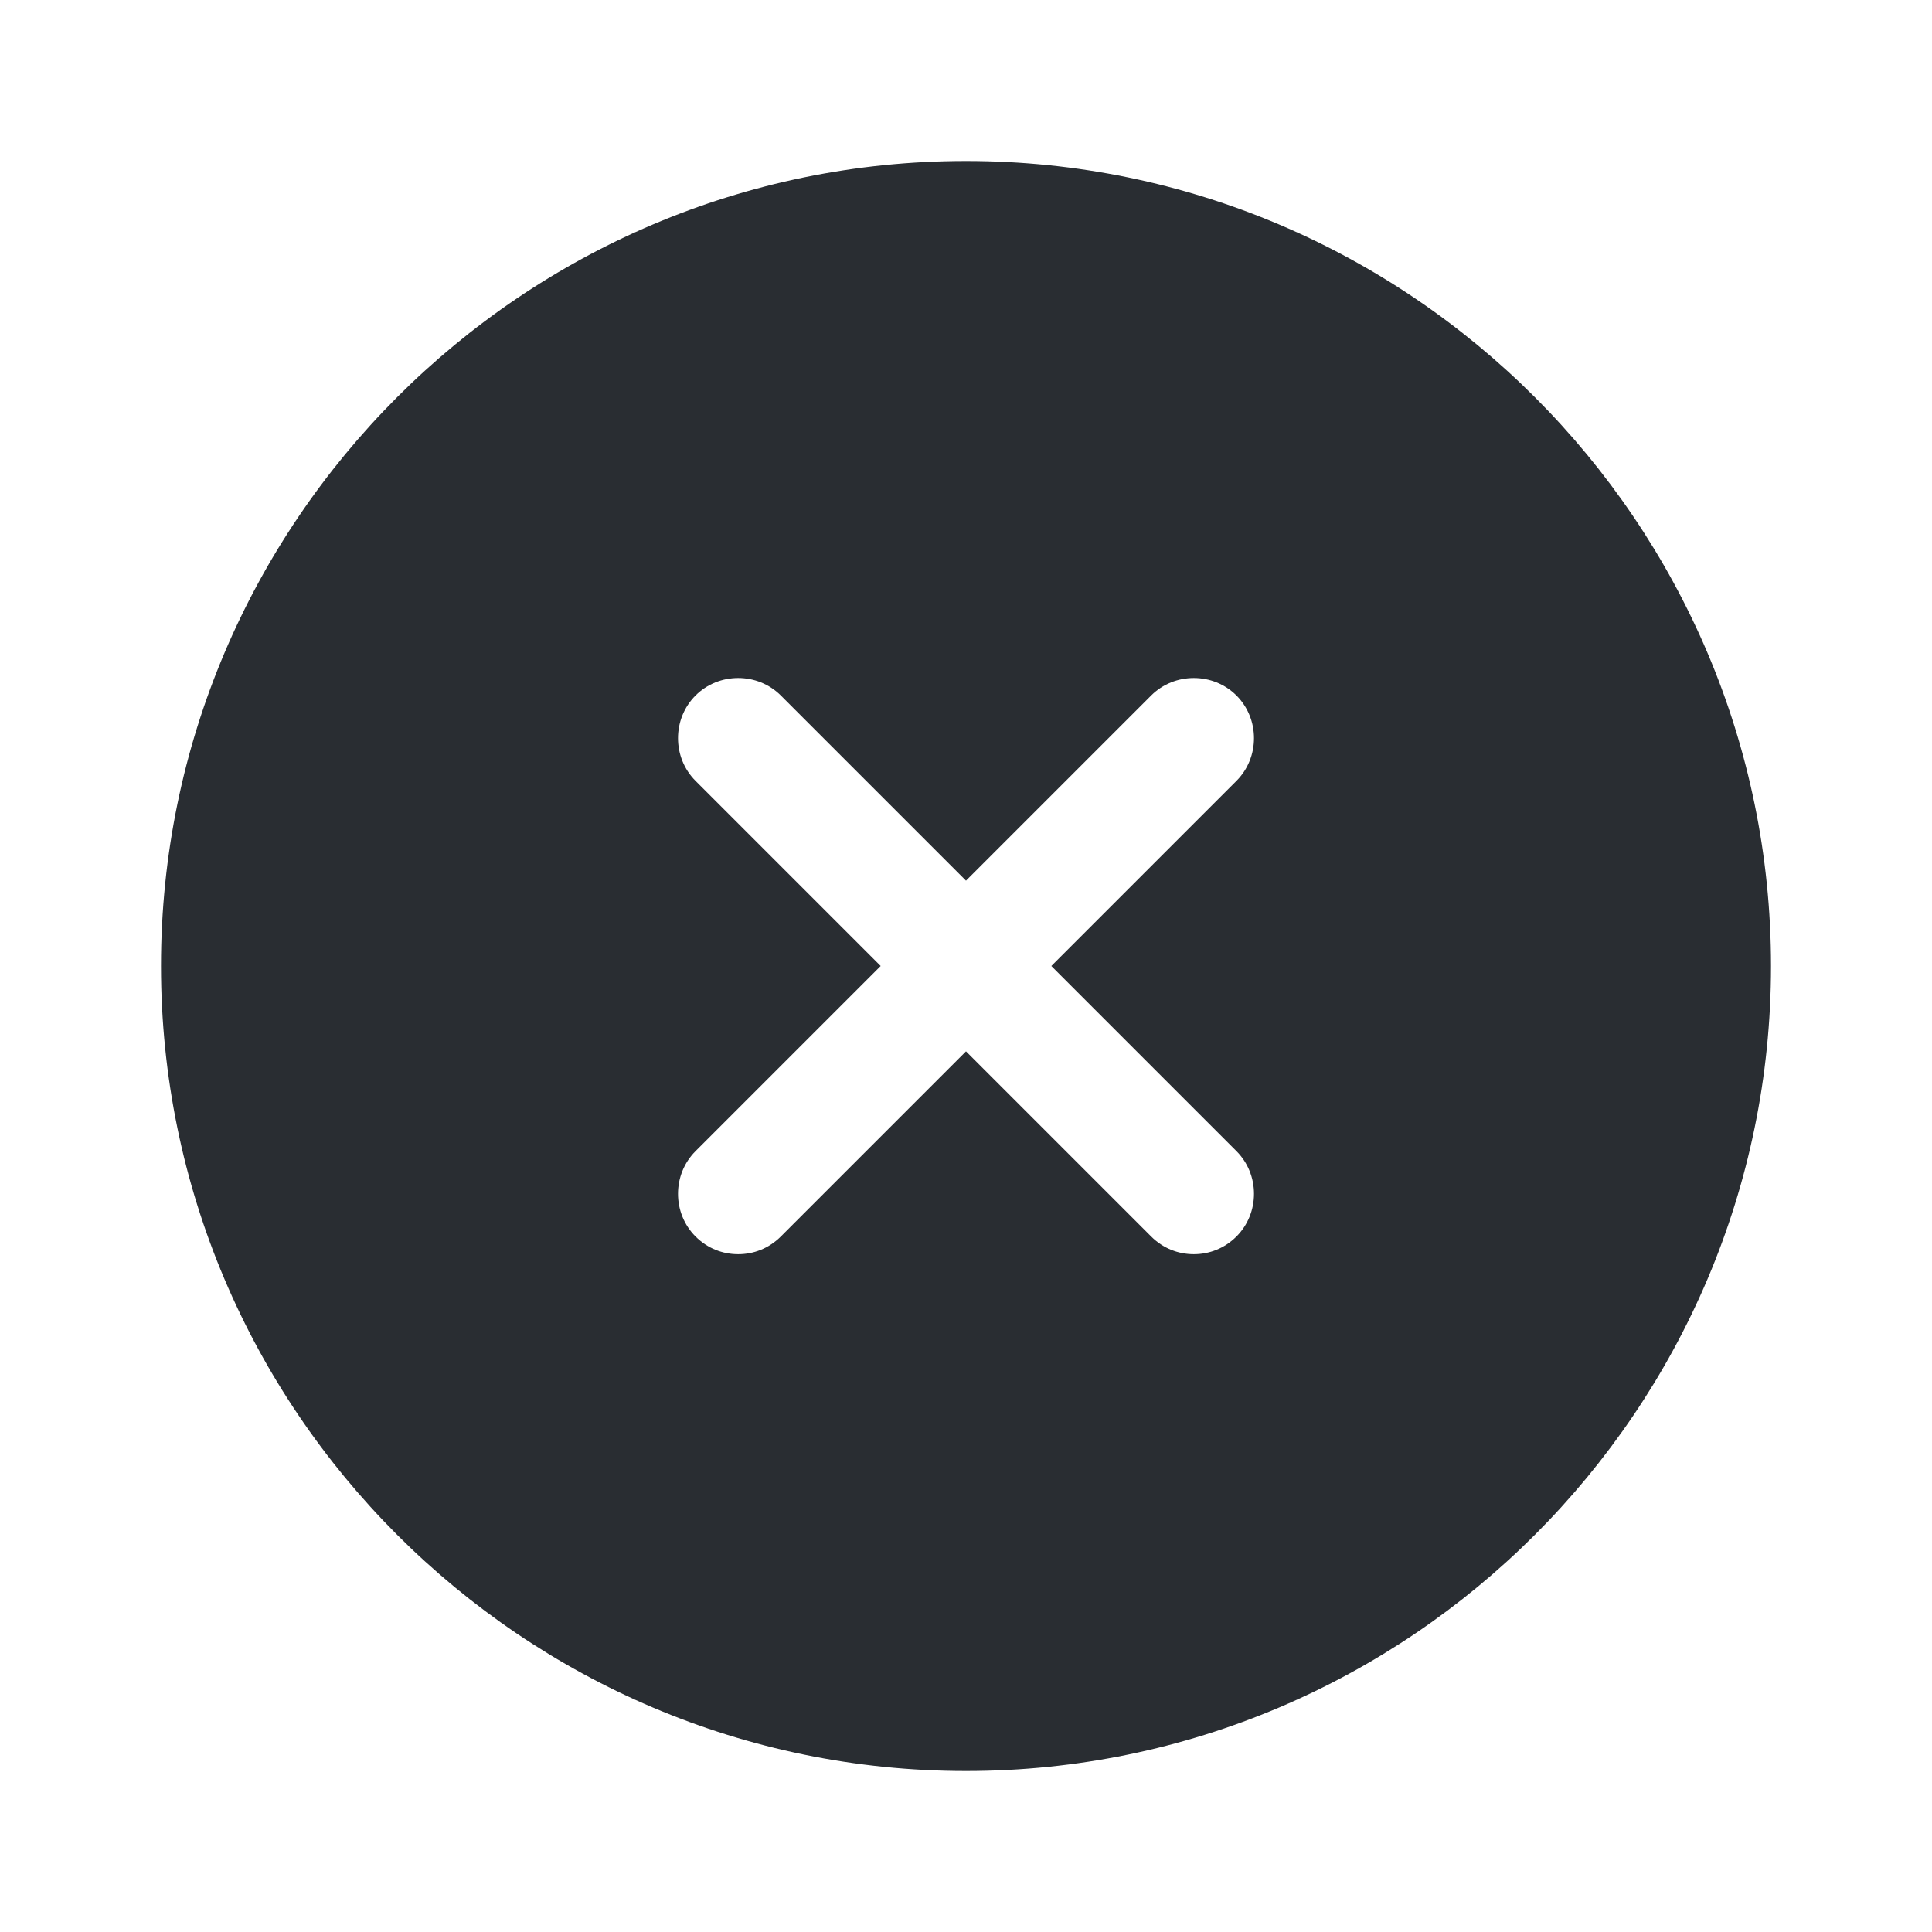
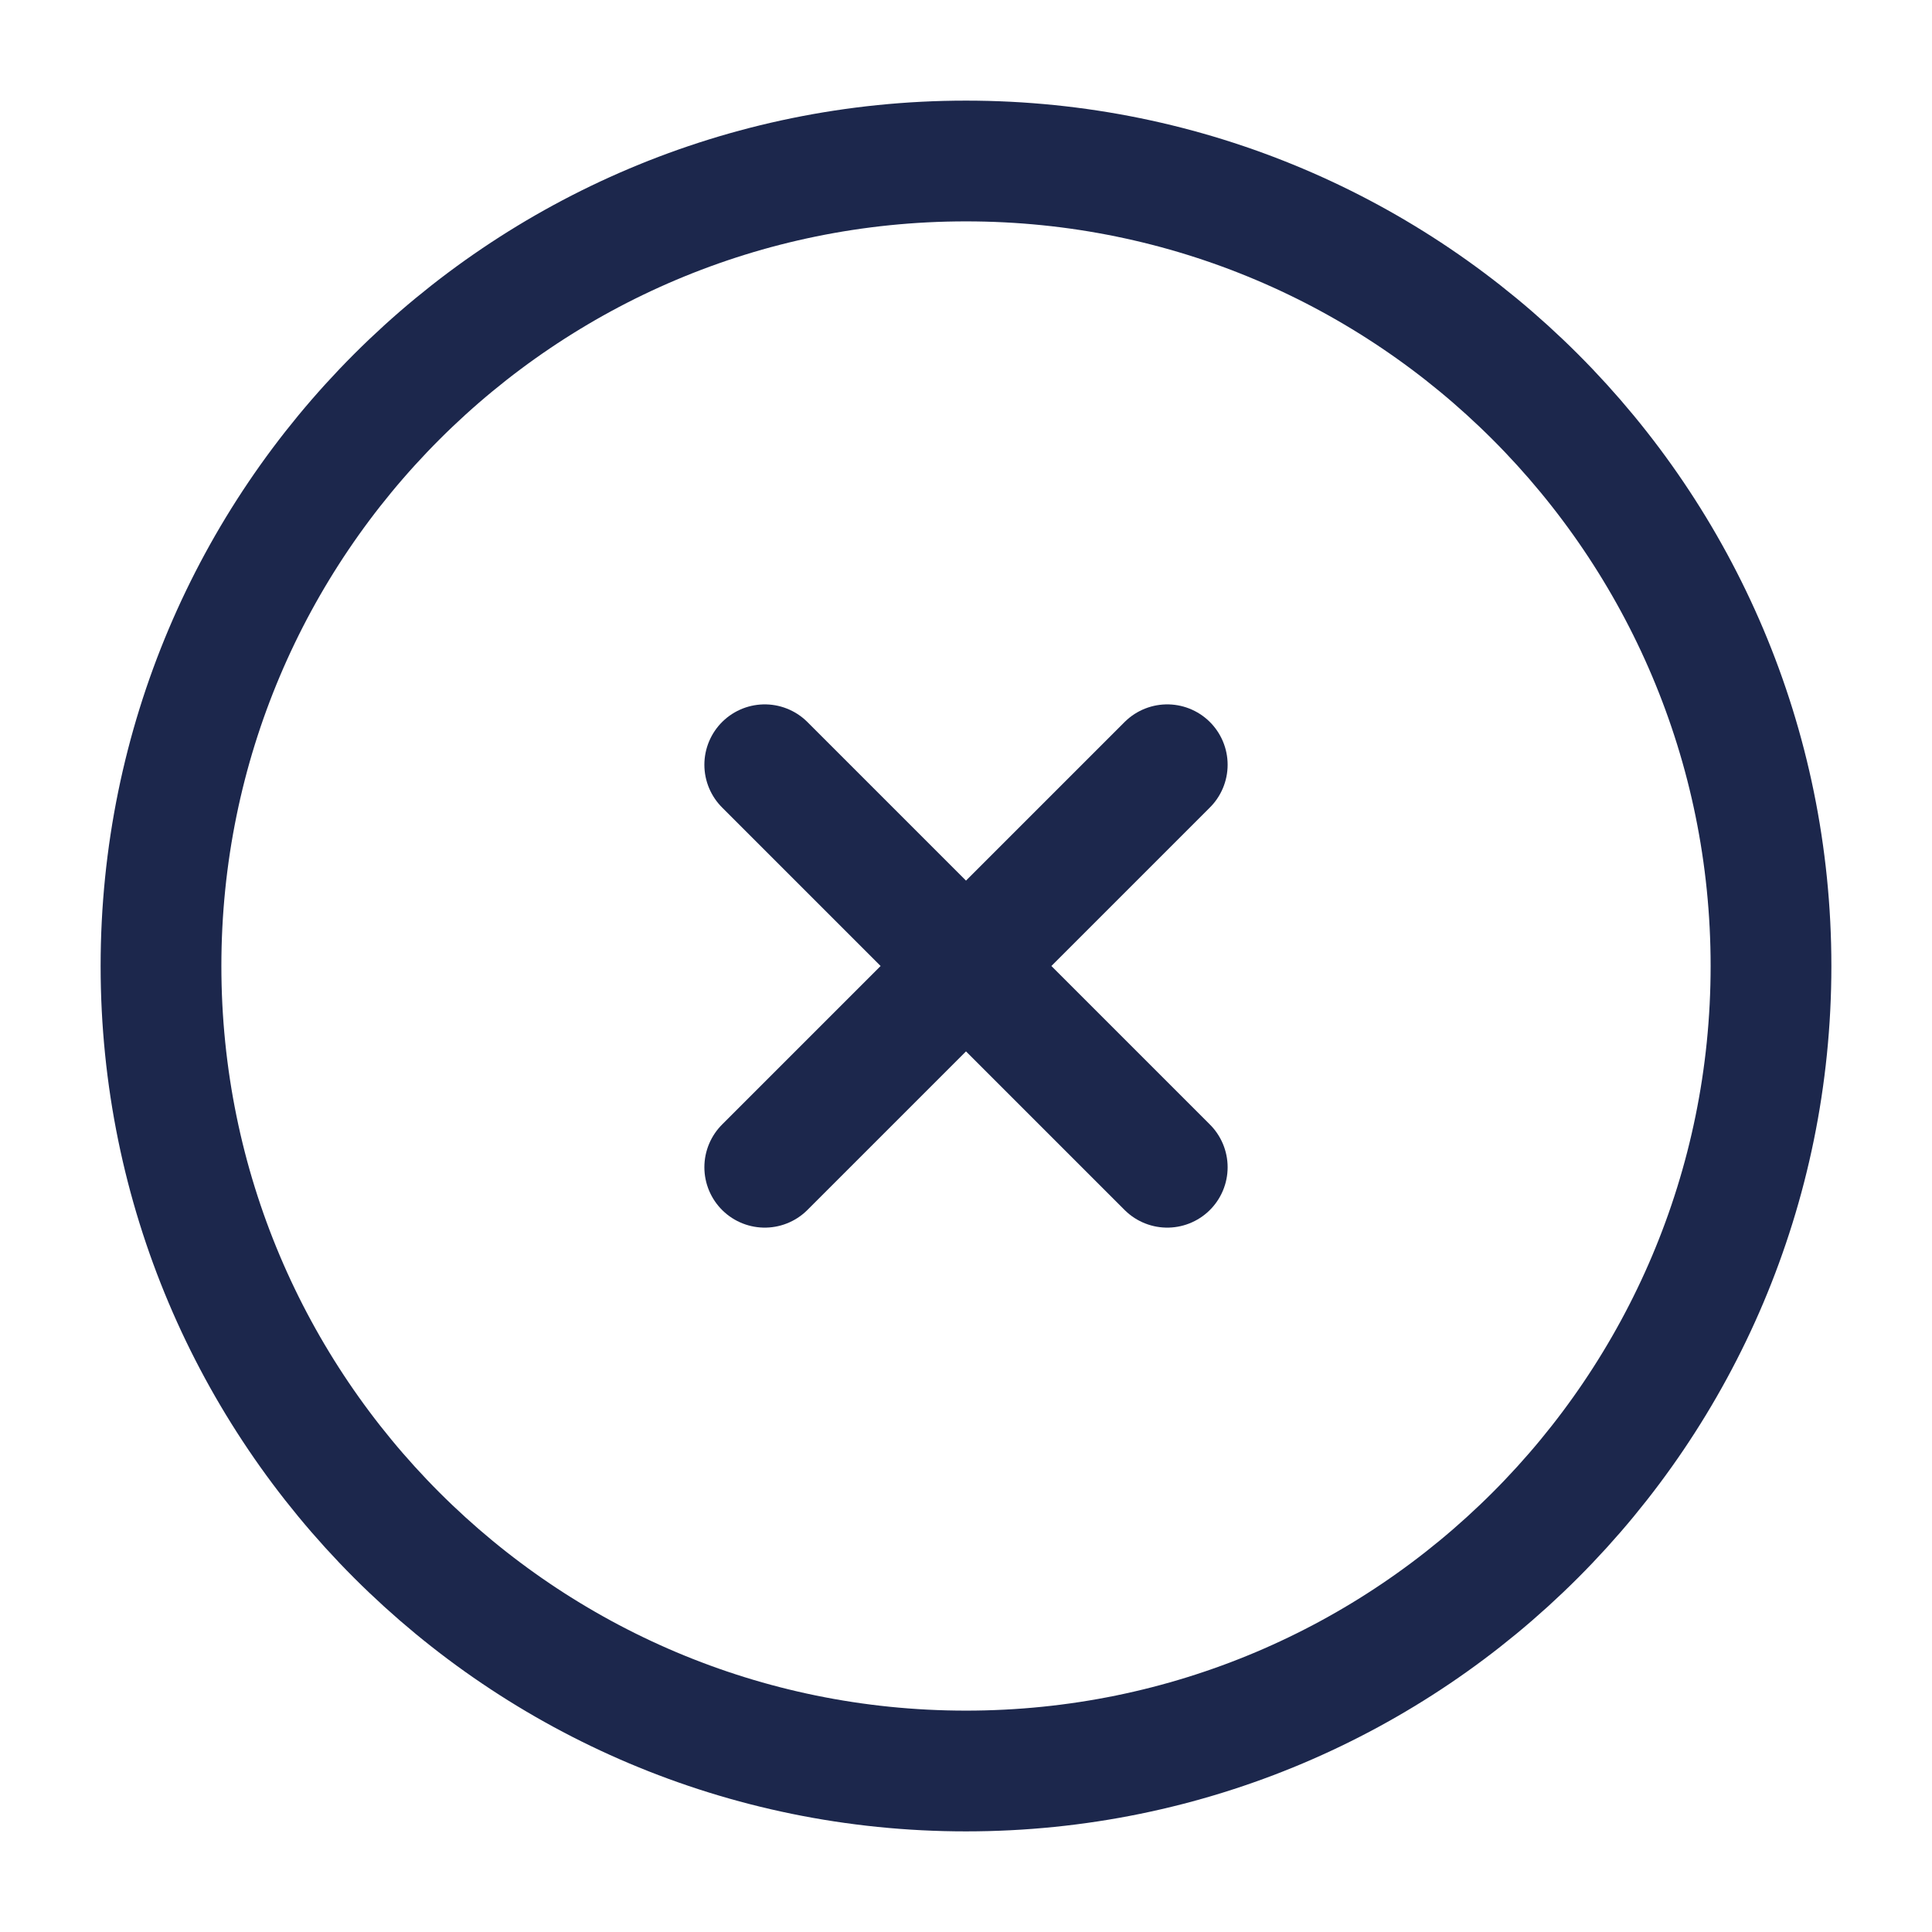
<svg xmlns="http://www.w3.org/2000/svg" width="800px" height="800px" viewBox="0 0 24 24" fill="none">
-   <path d="M12 2C6.49 2 2 6.49 2 12C2 17.51 6.49 22 12 22C17.51 22 22 17.51 22 12C22 6.49 17.51 2 12 2ZM15.36 14.3C15.65 14.59 15.65 15.07 15.36 15.36C15.21 15.51 15.02 15.58 14.83 15.58C14.64 15.58 14.45 15.51 14.3 15.36L12 13.06L9.7 15.36C9.55 15.51 9.36 15.58 9.17 15.58C8.98 15.58 8.79 15.51 8.64 15.36C8.35 15.07 8.35 14.59 8.64 14.3L10.94 12L8.64 9.7C8.35 9.41 8.35 8.93 8.64 8.64C8.93 8.35 9.41 8.35 9.7 8.64L12 10.94L14.3 8.64C14.59 8.35 15.07 8.35 15.36 8.64C15.65 8.93 15.65 9.41 15.36 9.7L13.06 12L15.36 14.3Z" fill="#292D32" />
+   <circle cx="12" cy="12" r="10" stroke="#1C274C" stroke-width="1.5" />
+   <path d="M14.5 9.5L9.5 14.5M9.5 9.5L14.5 14.5" stroke="#1C274C" stroke-width="1.5" stroke-linecap="round" />
</svg>
